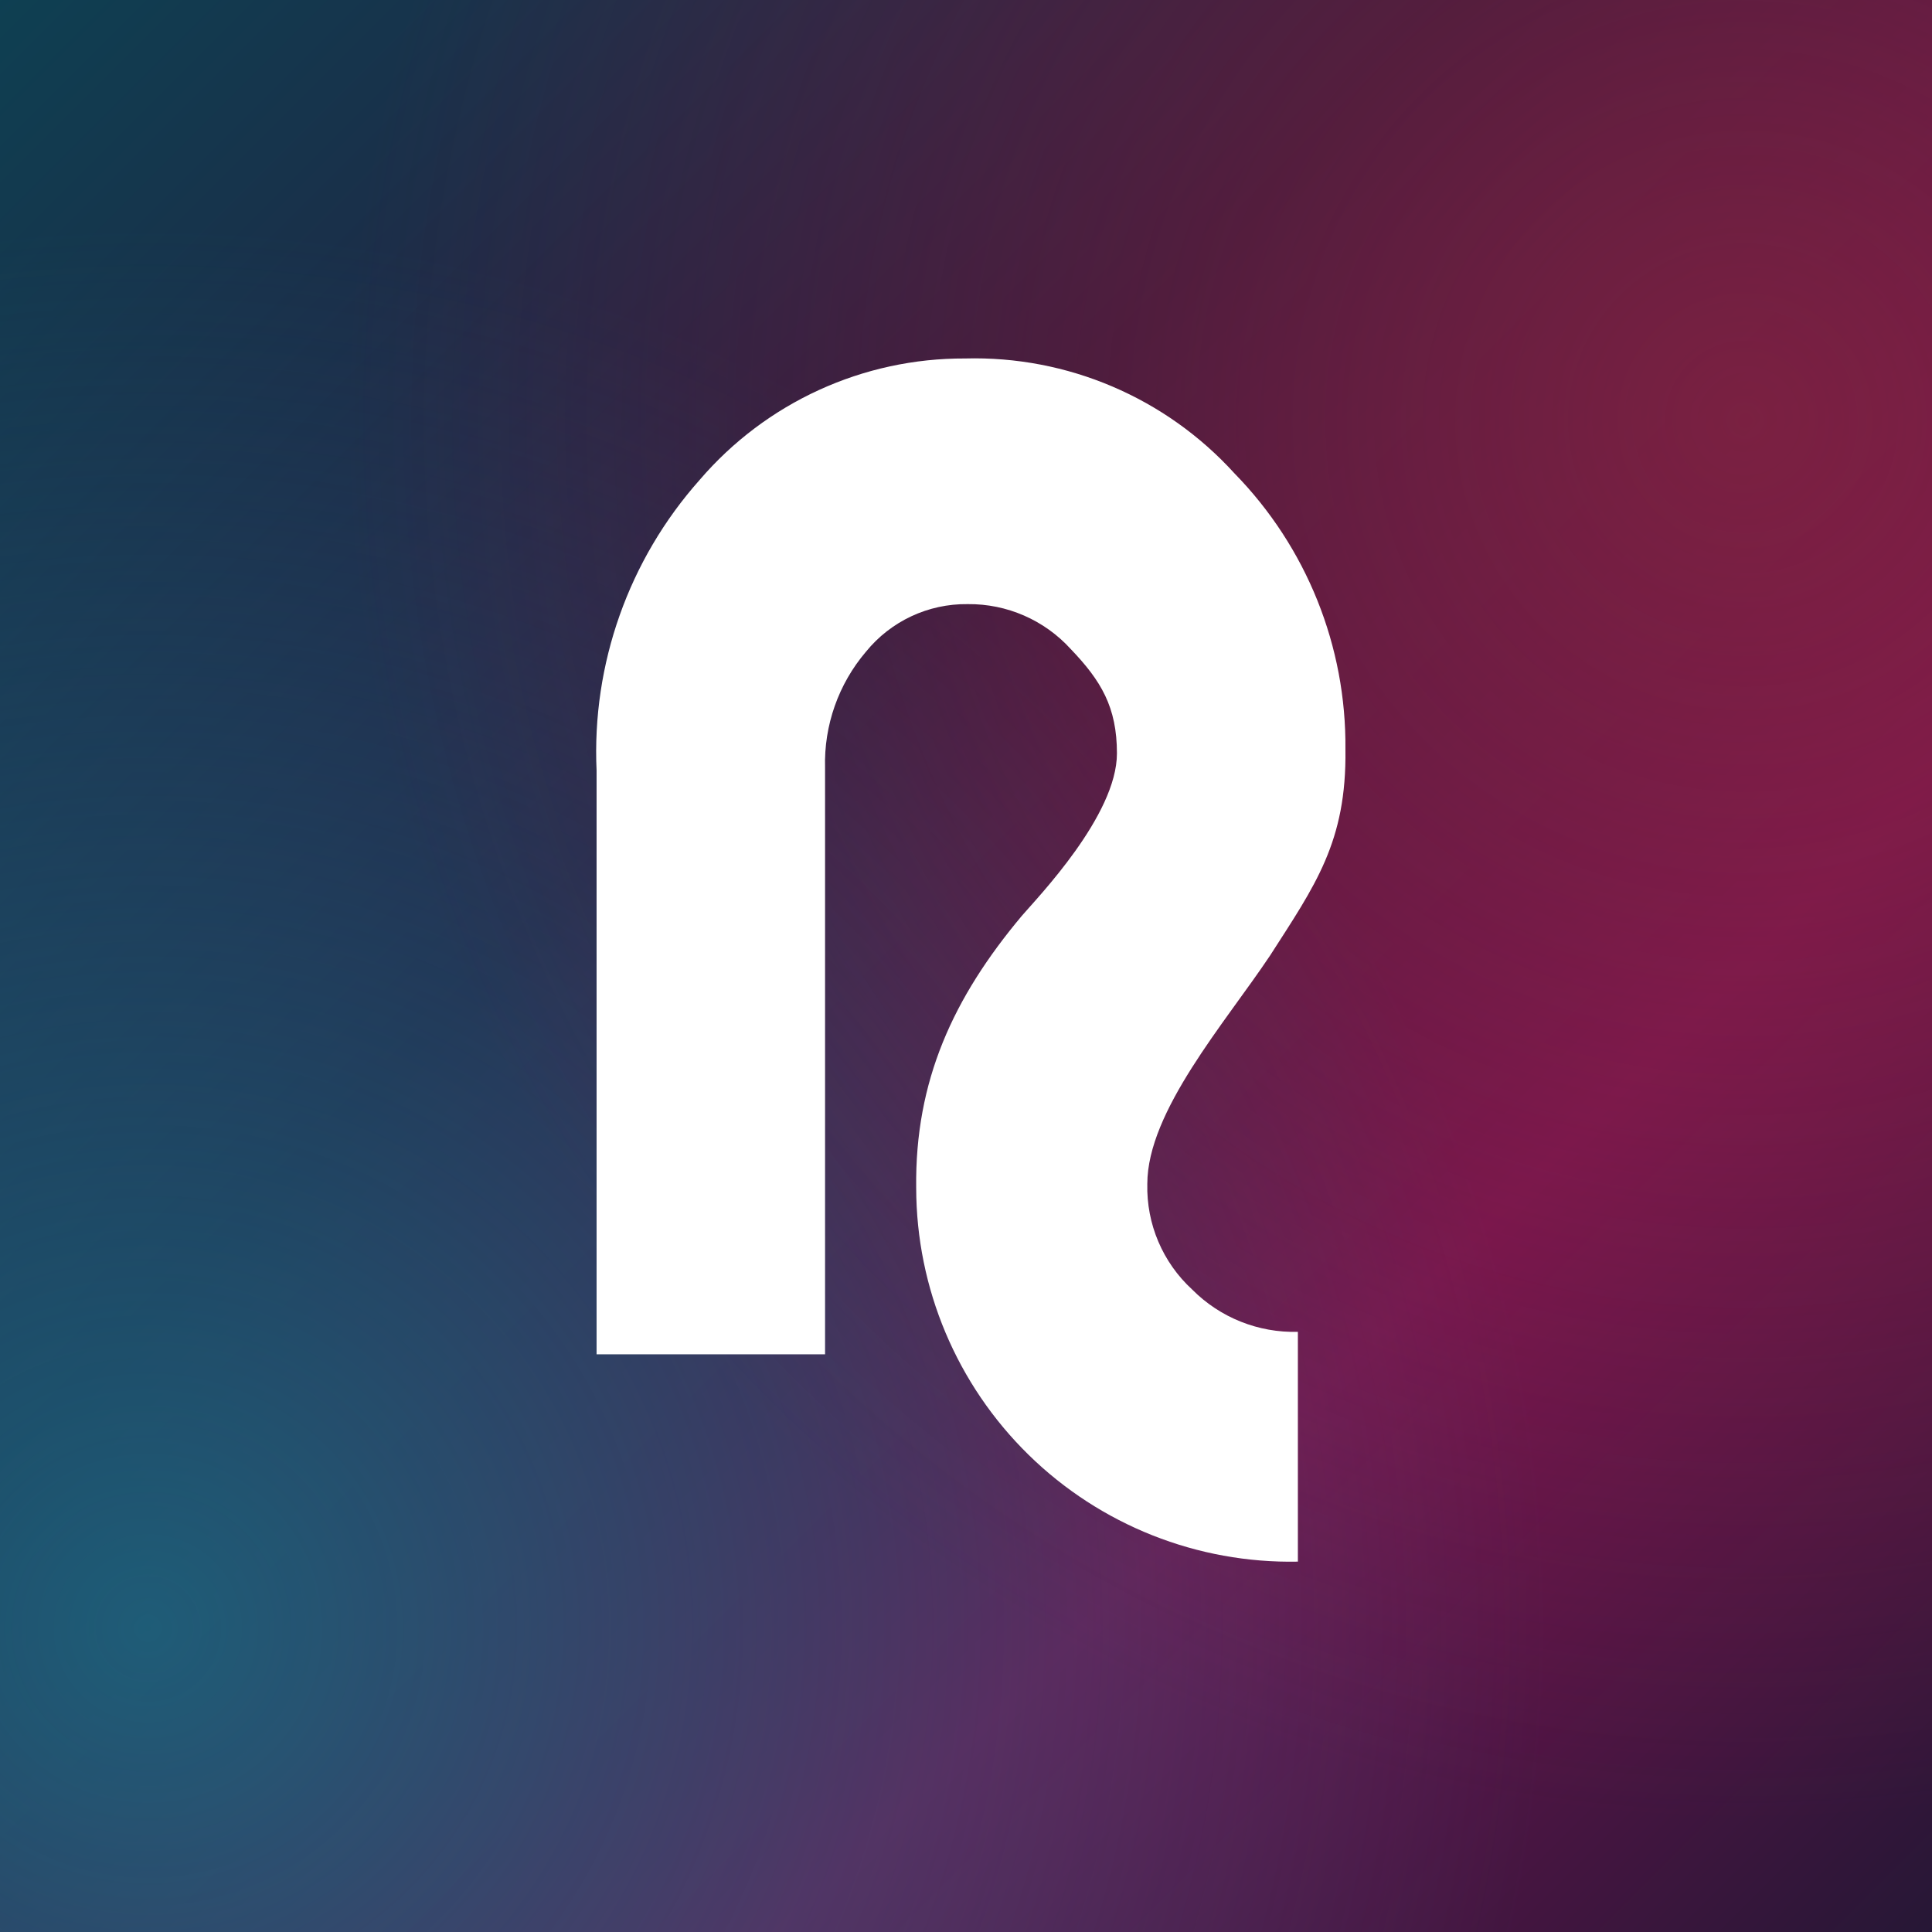
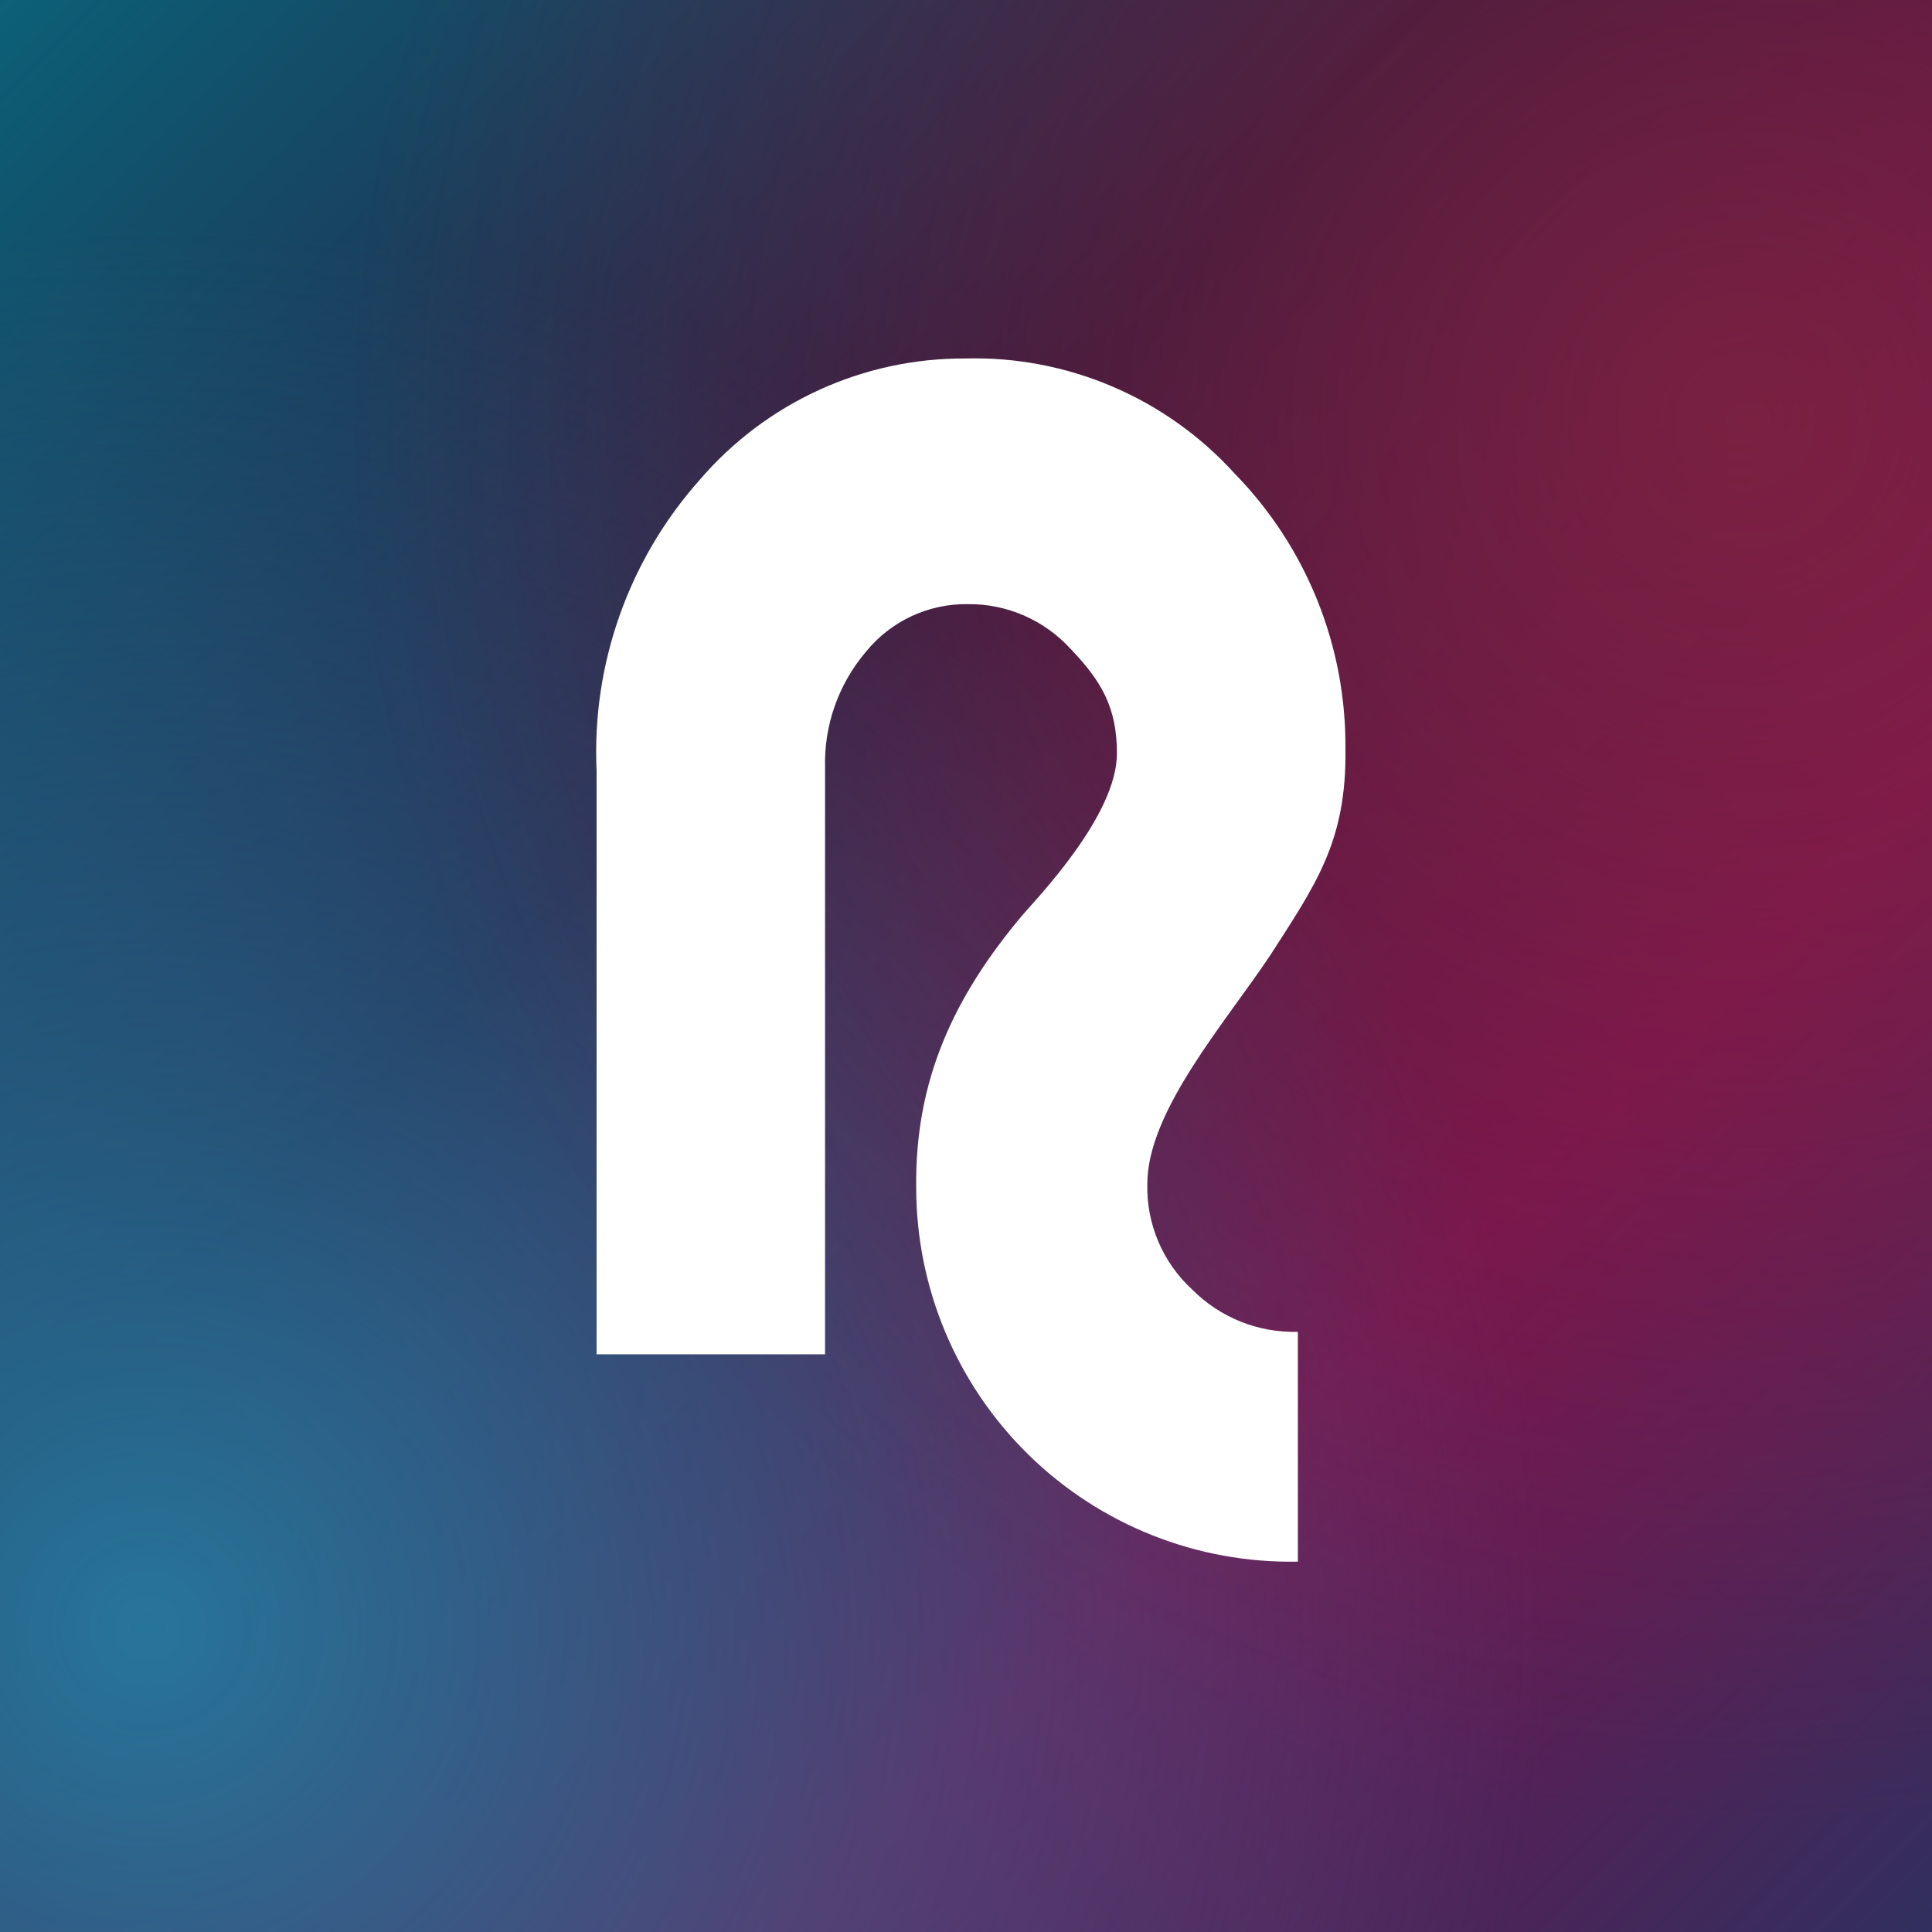
<svg xmlns="http://www.w3.org/2000/svg" viewBox="0 0 1024 1024" role="img" aria-label="R Studios">
  <defs>
    <linearGradient id="base" x1="0" y1="0" x2="1" y2="1">
-       <stop offset="0" stop-color="#0e4052" />
+       <stop offset="0" stop-color="#0b6178" />
      <stop offset=".38" stop-color="#2a173d" />
      <stop offset=".7" stop-color="#741251" />
-       <stop offset="1" stop-color="#251735" />
+       <stop offset="1" stop-color="#30305e" />
    </linearGradient>
    <radialGradient id="cyan" cx=".08" cy=".84" r=".72">
-       <stop offset="0" stop-color="#167086" stop-opacity=".78" />
-       <stop offset="1" stop-color="#167086" stop-opacity="0" />
+       <stop offset="0" stop-color="#257fa4" stop-opacity=".9" />
+       <stop offset="1" stop-color="#257fa4" stop-opacity="0" />
    </radialGradient>
    <radialGradient id="pink" cx=".9" cy=".22" r=".72">
      <stop offset="0" stop-color="#8c263e" stop-opacity=".68" />
      <stop offset="1" stop-color="#8c263e" stop-opacity="0" />
    </radialGradient>
  </defs>
  <rect width="1024" height="1024" fill="url(#base)" />
  <rect width="1024" height="1024" fill="url(#cyan)" />
  <rect width="1024" height="1024" fill="url(#pink)" />
  <path fill="#fff" transform="translate(312 190) scale(7)" d="M57.3,29.6A29.47,29.47,0,0,0,48.9,8.7,26.59,26.59,0,0,0,28.5,0,26.32,26.32,0,0,0,8.4,9.2a31,31,0,0,0-7.8,22V75.4H17.9V31A13,13,0,0,1,21,22.2a9.76,9.76,0,0,1,7.7-3.6A10.39,10.39,0,0,1,36.5,22c2.3,2.4,3.5,4.4,3.5,7.9,0,4.7-6,10.9-7.2,12.3-5.2,6.2-8.1,12.5-8,20.6A28.34,28.34,0,0,0,53.7,91.1V88.4h0V76.7h0v-3h0a10.86,10.86,0,0,1-8-3.2,10.51,10.51,0,0,1-3.4-8c0-5.5,5.9-12.2,9.3-17.3C55,39.9,57.4,36.6,57.3,29.6Z" />
</svg>
